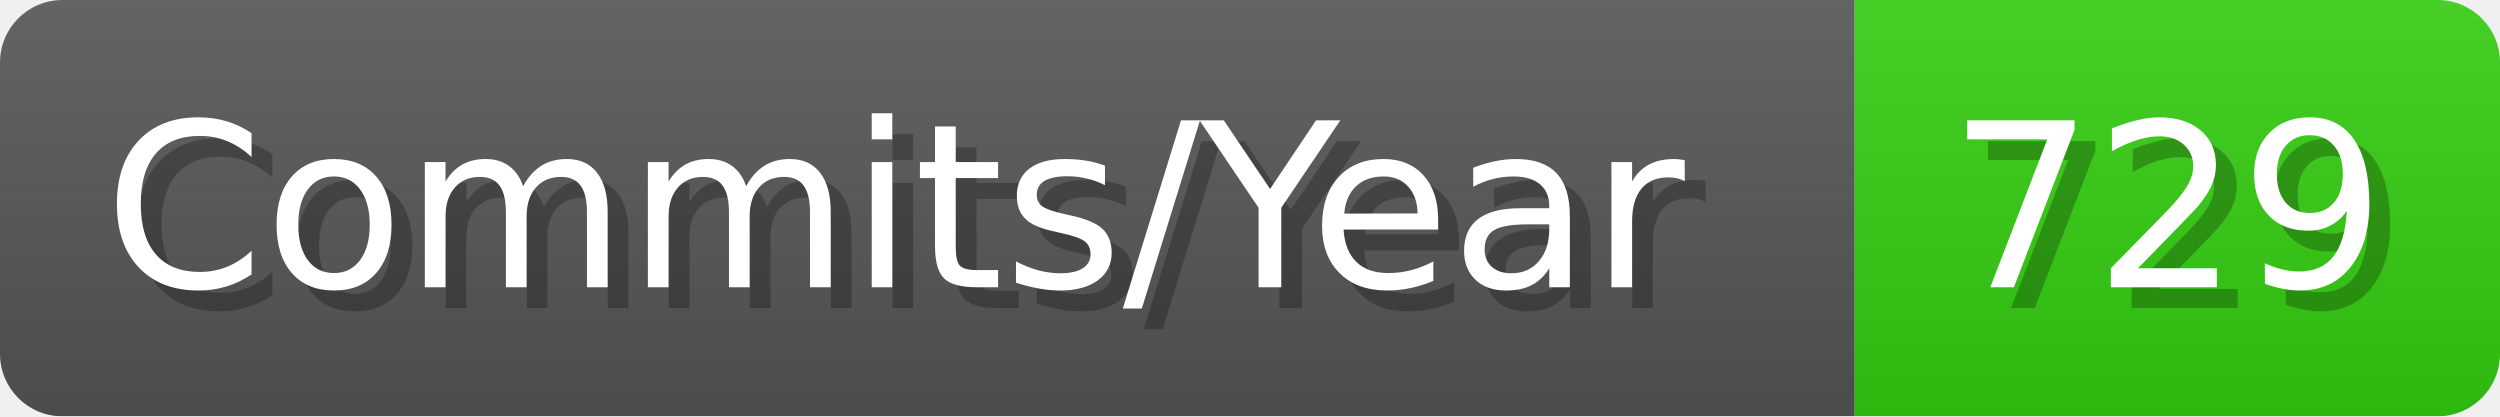
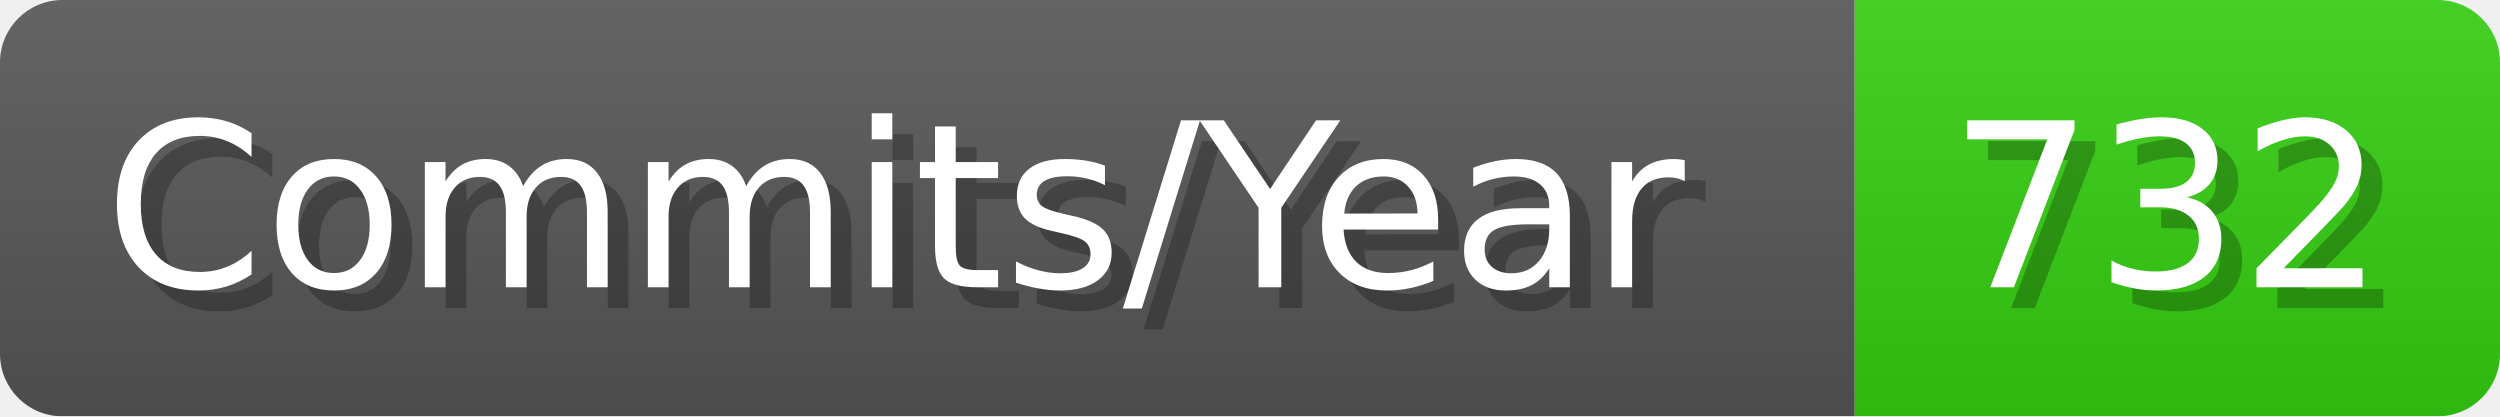
- <svg xmlns="http://www.w3.org/2000/svg" width="120.1" height="20" viewBox="0 0 1201 200" role="img" aria-label="Commits/Year: 729">
+ <svg xmlns="http://www.w3.org/2000/svg" width="120.1" height="20" viewBox="0 0 1201 200" role="img" aria-label="Commits/Year: 732">
  <linearGradient id="aUPdi" x2="0" y2="100%">
    <stop offset="0" stop-opacity=".1" stop-color="#EEE" />
    <stop offset="1" stop-opacity=".1" />
  </linearGradient>
  <mask id="WfAiQ">
    <rect width="1201" height="200" rx="30" fill="#FFF" />
  </mask>
  <g mask="url(#WfAiQ)">
    <rect width="891" height="200" fill="#555" />
    <rect width="310" height="200" fill="#3C1" x="891" />
    <rect width="1201" height="200" fill="url(#aUPdi)" />
  </g>
  <g aria-hidden="true" fill="#fff" text-anchor="start" font-family="Verdana,DejaVu Sans,sans-serif" font-size="110">
    <text x="60" y="148" textLength="791" fill="#000" opacity="0.25">Commits/Year</text>
    <text x="50" y="138" textLength="791">Commits/Year</text>
-     <text x="946" y="148" textLength="210" fill="#000" opacity="0.25">729</text>
-     <text x="936" y="138" textLength="210">729</text>
+     <text x="946" y="148" textLength="210" fill="#000" opacity="0.25">732</text>
+     <text x="936" y="138" textLength="210">732</text>
  </g>
</svg>
